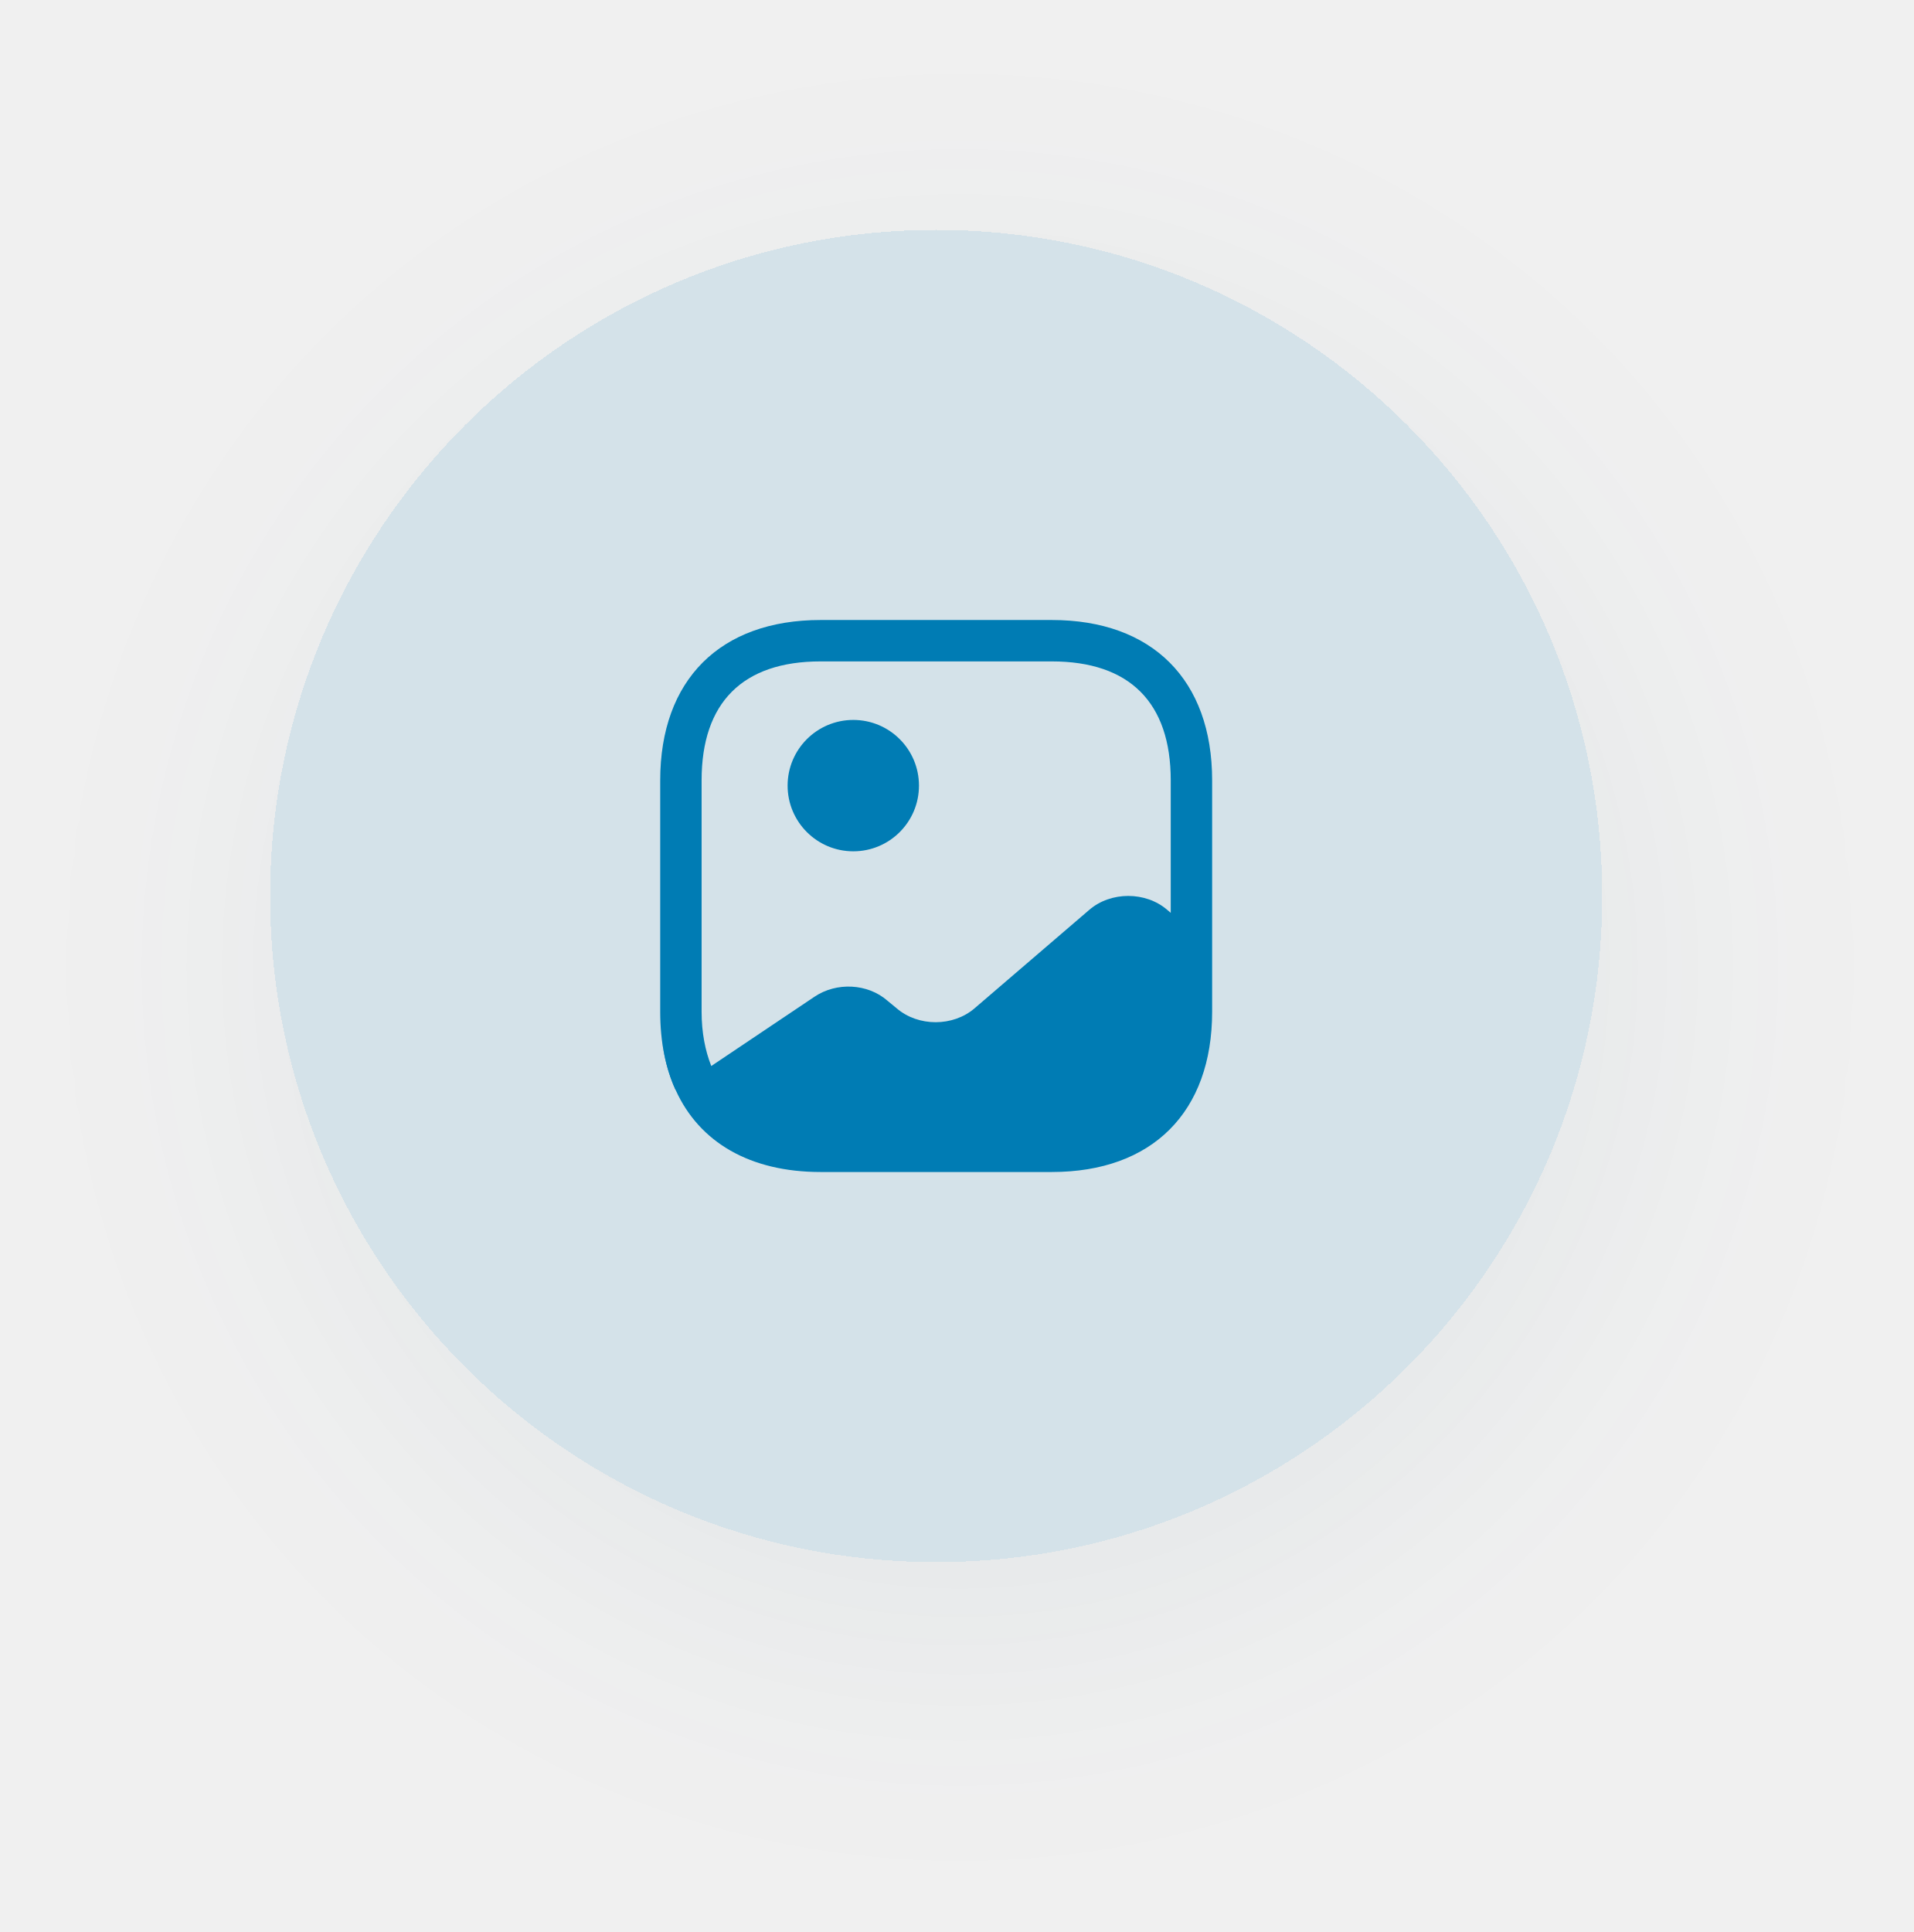
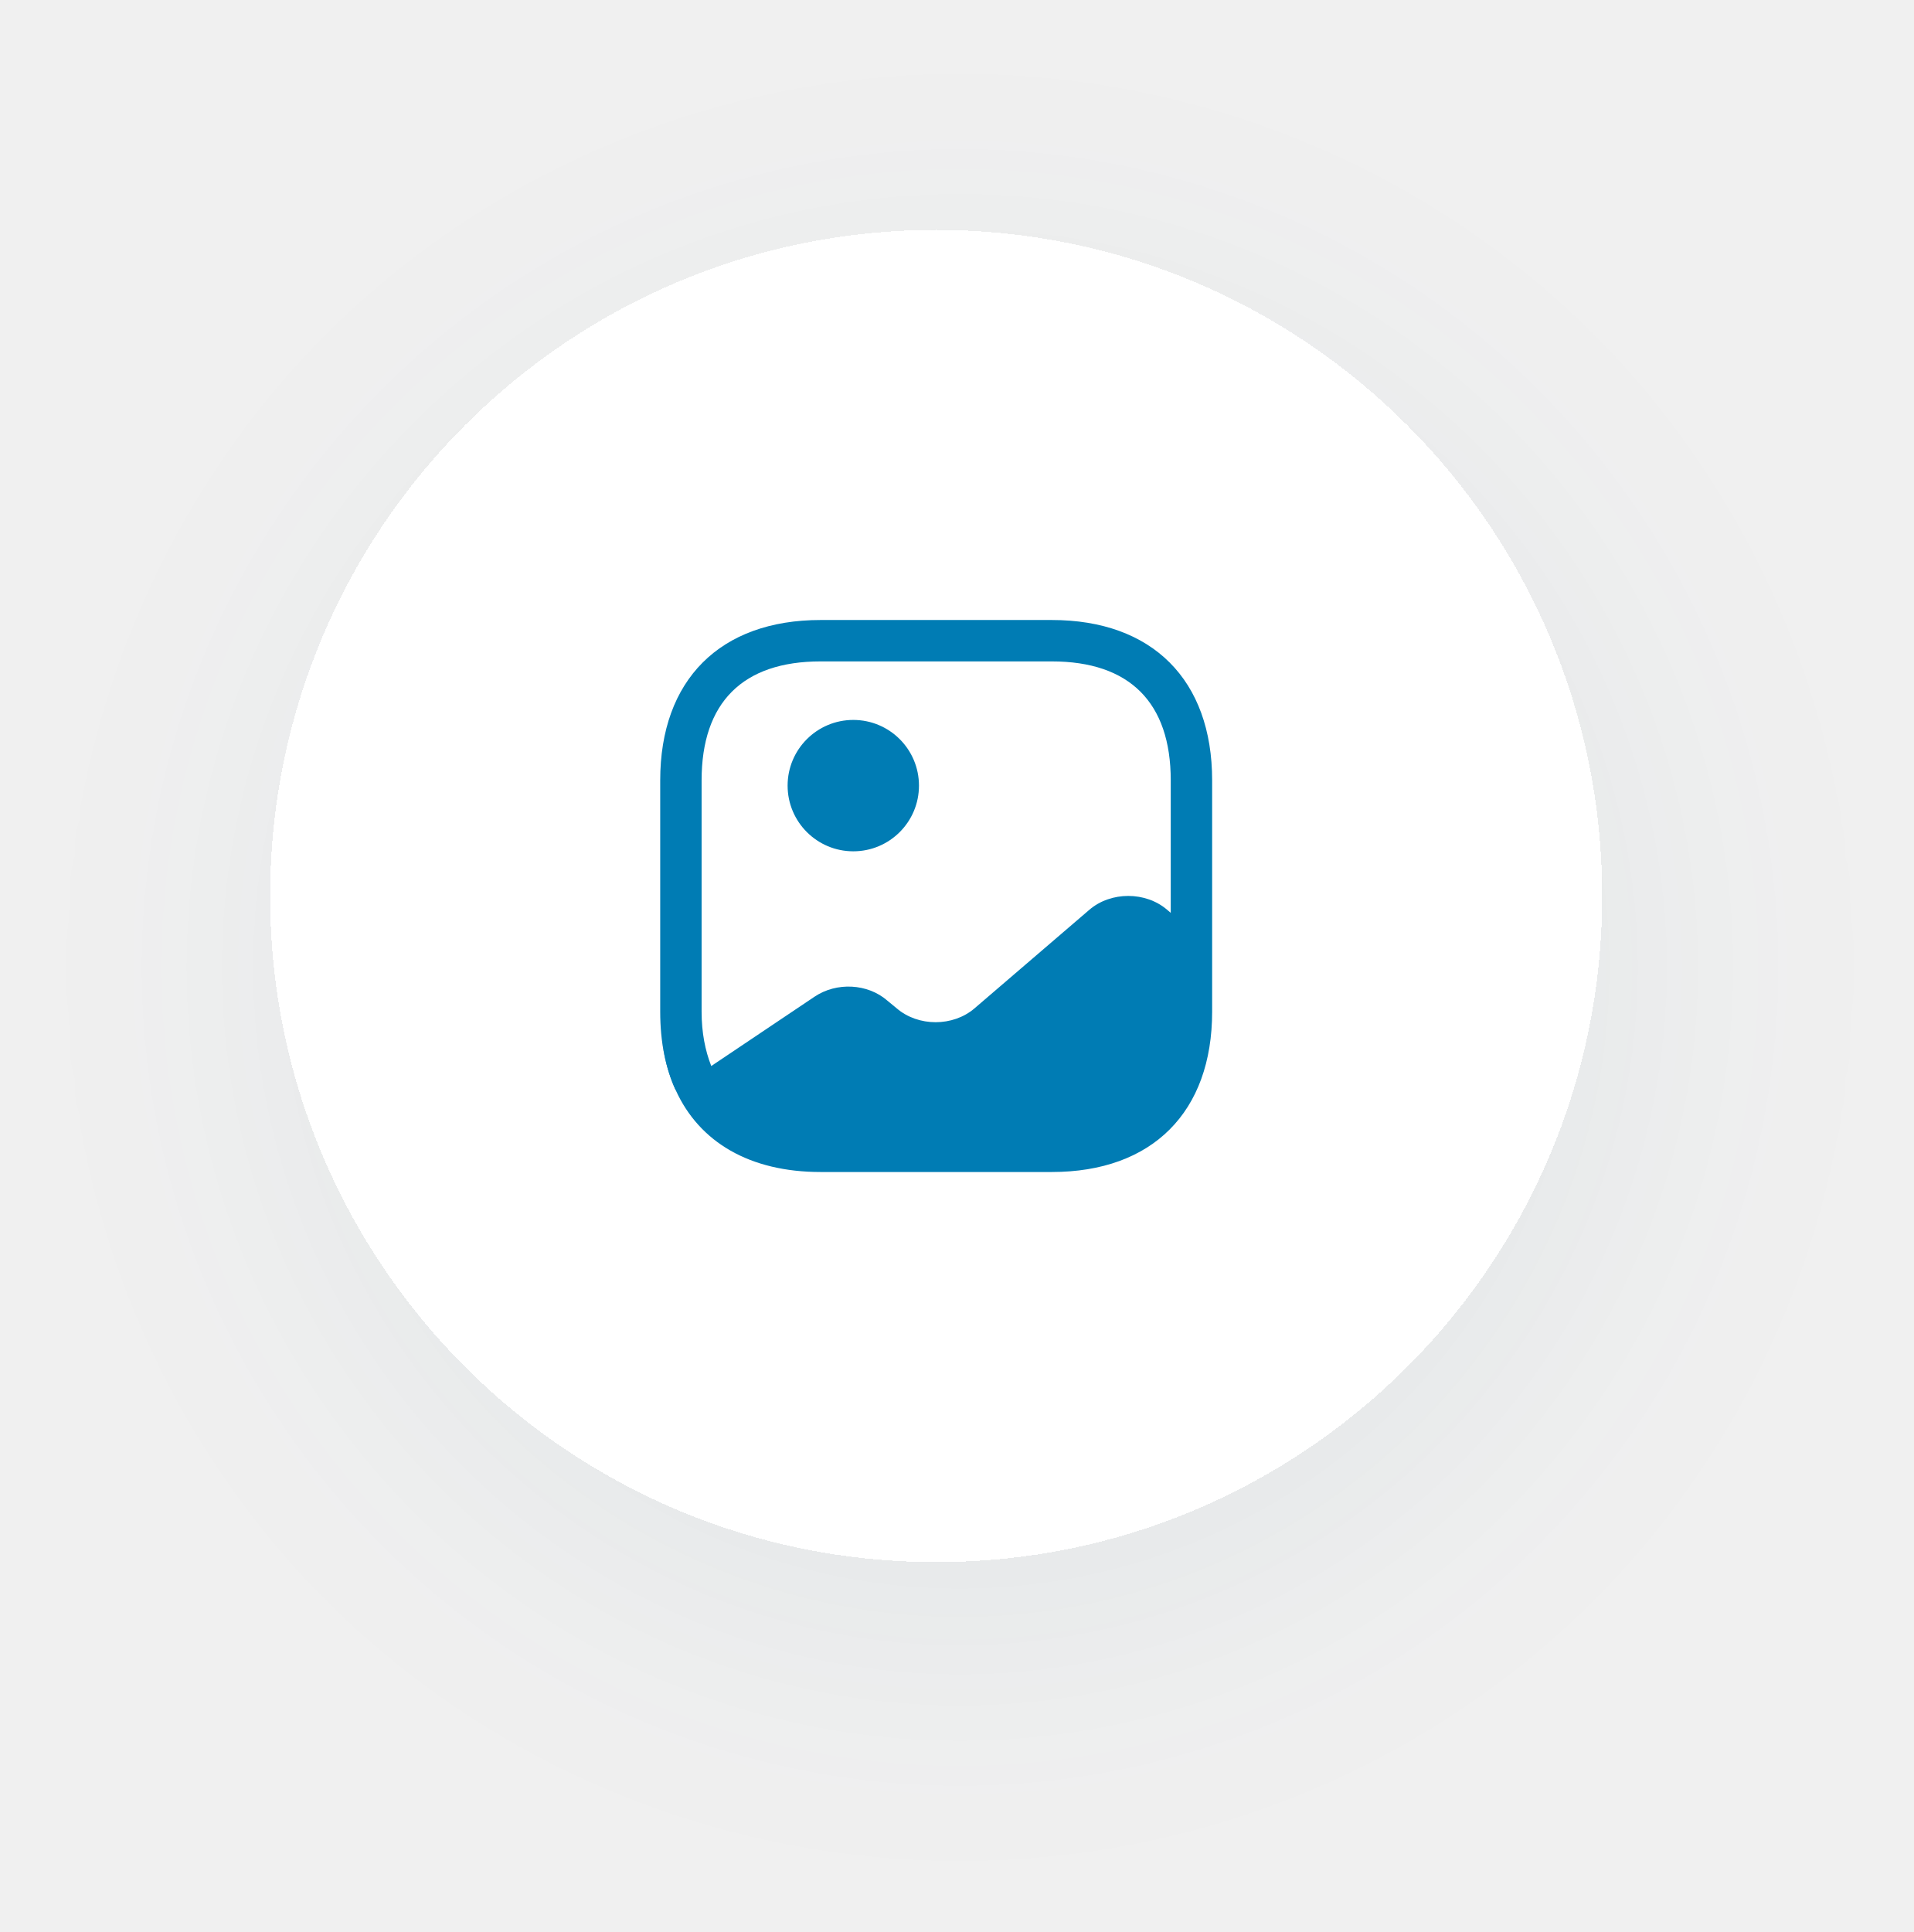
<svg xmlns="http://www.w3.org/2000/svg" viewBox="0 0 104 105" fill="none">
  <g filter="url(#filter0_d_968_1935)">
-     <rect x="14.682" y="12.495" width="72.404" height="72.404" rx="36.202" fill="#007CB4" fill-opacity="0.12" shape-rendering="crispEdges" />
+     <rect x="14.682" y="12.495" width="72.404" height="72.404" rx="36.202" fill="#fff" shape-rendering="crispEdges" />
    <path d="M36.752 59.211L36.722 59.241C36.317 58.356 36.062 57.351 35.957 56.241C36.062 57.336 36.347 58.326 36.752 59.211Z" fill="#007CB4" />
    <path d="M46.38 46.267C48.352 46.267 49.95 44.669 49.95 42.697C49.95 40.725 48.352 39.127 46.38 39.127C44.409 39.127 42.81 40.725 42.81 42.697C42.81 44.669 44.409 46.267 46.38 46.267Z" fill="#007CB4" />
    <path d="M57.17 33.696H44.6C39.14 33.696 35.885 36.951 35.885 42.411V54.981C35.885 56.616 36.17 58.041 36.725 59.241C38.015 62.091 40.775 63.696 44.6 63.696H57.17C62.63 63.696 65.885 60.441 65.885 54.981V51.546V42.411C65.885 36.951 62.63 33.696 57.17 33.696ZM63.44 49.446C62.27 48.441 60.38 48.441 59.21 49.446L52.97 54.801C51.8 55.806 49.91 55.806 48.74 54.801L48.23 54.381C47.165 53.451 45.47 53.361 44.27 54.171L38.66 57.936C38.33 57.096 38.135 56.121 38.135 54.981V42.411C38.135 38.181 40.37 35.946 44.6 35.946H57.17C61.4 35.946 63.635 38.181 63.635 42.411V49.611L63.44 49.446Z" fill="#007CB4" />
  </g>
  <defs>
    <filter id="filter0_d_968_1935" x="0.459" y="0.859" width="103.435" height="103.435" filterUnits="userSpaceOnUse" color-interpolation-filters="sRGB">
      <feFlood flood-opacity="0" result="BackgroundImageFix" />
      <feColorMatrix in="SourceAlpha" type="matrix" values="0 0 0 0 0 0 0 0 0 0 0 0 0 0 0 0 0 0 127 0" result="hardAlpha" />
      <feOffset dx="1.293" dy="3.879" />
      <feGaussianBlur stdDeviation="7.758" />
      <feComposite in2="hardAlpha" operator="out" />
      <feColorMatrix type="matrix" values="0 0 0 0 0.021 0 0 0 0 0.264 0 0 0 0 0.379 0 0 0 0.05 0" />
      <feBlend mode="normal" in2="BackgroundImageFix" result="effect1_dropShadow_968_1935" />
      <feBlend mode="normal" in="SourceGraphic" in2="effect1_dropShadow_968_1935" result="shape" />
    </filter>
  </defs>
</svg>
